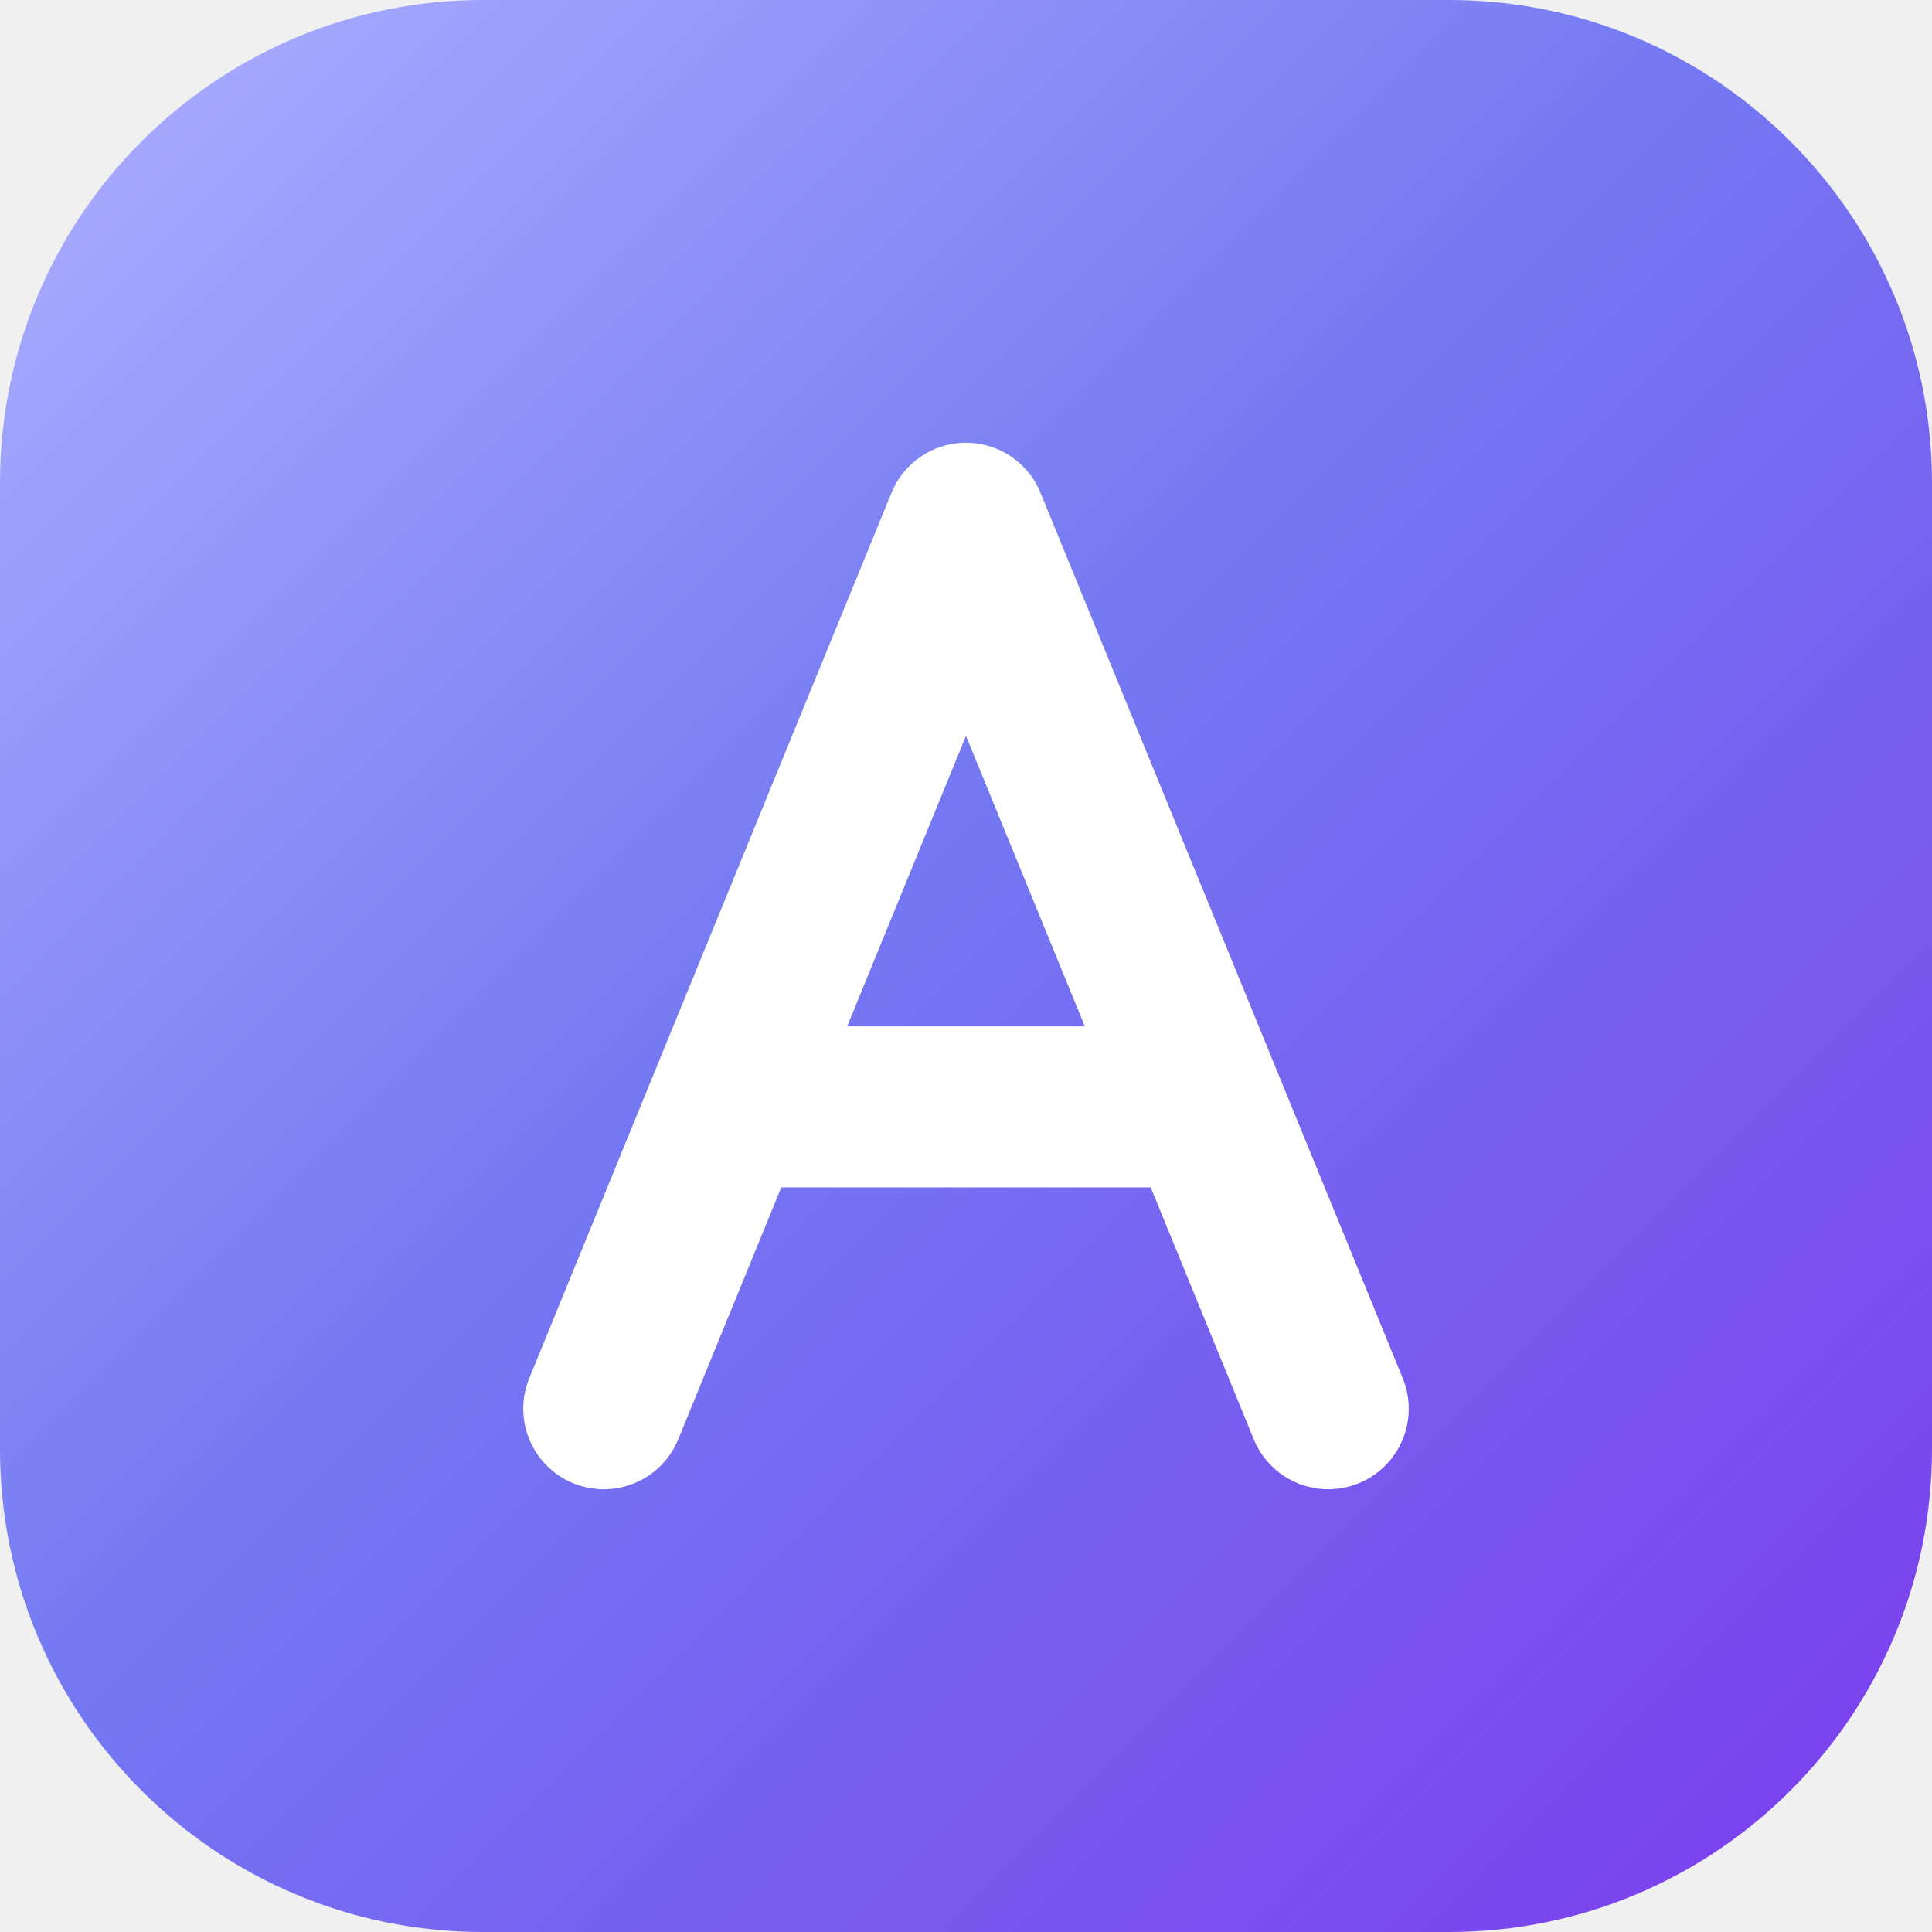
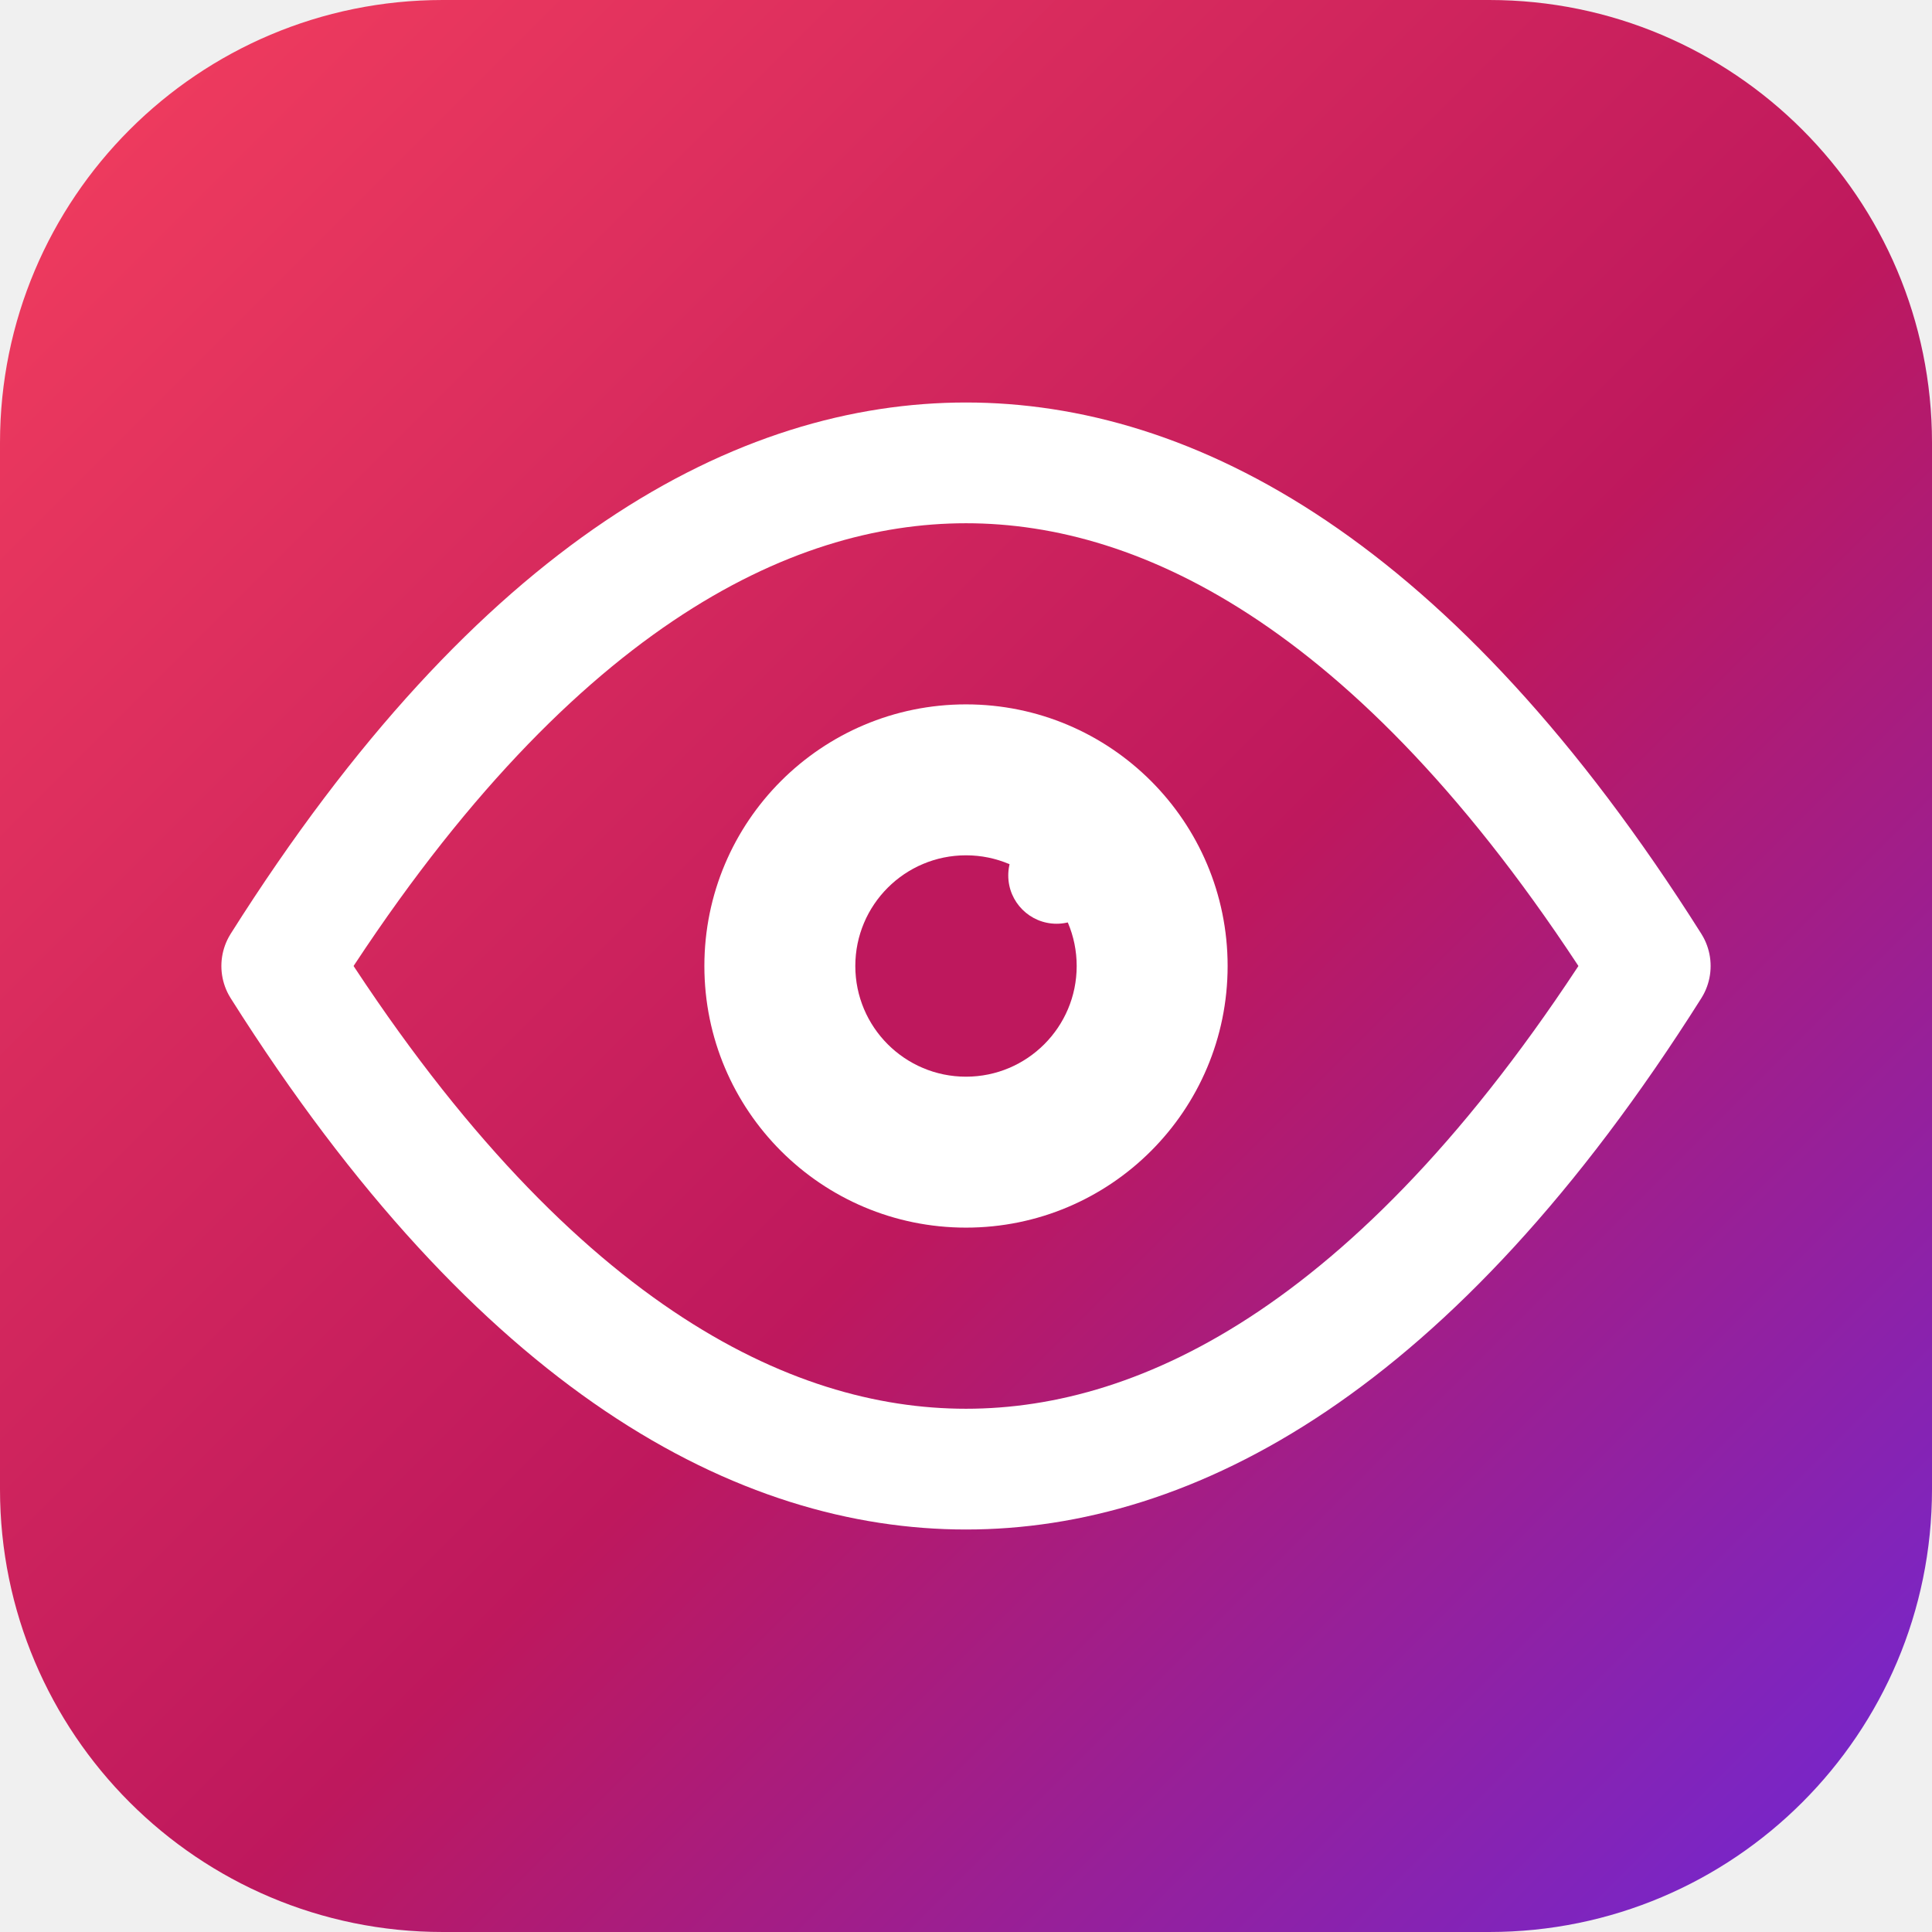
- <svg xmlns="http://www.w3.org/2000/svg" width="96" height="96" viewBox="0 0 96 96" role="img" aria-label="AIVeritX">
+ <svg xmlns="http://www.w3.org/2000/svg" viewBox="0 0 96 96" width="96" height="96" role="img" aria-label="RedWitness">
  <defs>
-     <linearGradient id="g" x1="0" y1="0" x2="1" y2="1">
-       <stop offset="0" stop-color="#aeb1ff" />
-       <stop offset="0.45" stop-color="#7479f2" />
-       <stop offset="1" stop-color="#7c3aed" />
+     <linearGradient id="rw-g" x1="0" y1="0" x2="1" y2="1">
+       <stop offset="0" stop-color="#f43f5e" />
+       <stop offset="0.55" stop-color="#be185d" />
+       <stop offset="1" stop-color="#6d28d9" />
    </linearGradient>
  </defs>
-   <rect width="96" height="96" rx="24" fill="url(#g)" />
-   <path d="M30 70 L48 26 L66 70 M36.5 55 H59.5" fill="none" stroke="#ffffff" stroke-width="8" stroke-linecap="round" stroke-linejoin="round" />
+   <rect width="96" height="96" rx="22" fill="url(#rw-g)" />
+   <path d="M14 48 C26 29 38 23 48 23 C58 23 70 29 82 48 C70 67 58 73 48 73 C38 73 26 67 14 48 Z" fill="none" stroke="#ffffff" stroke-width="6" stroke-linejoin="round" />
+   <circle cx="48" cy="48" r="13" fill="#ffffff" />
+   <circle cx="48" cy="48" r="5.5" fill="#be185d" />
+   <circle cx="52.5" cy="43.5" r="2.4" fill="#ffffff" />
</svg>
